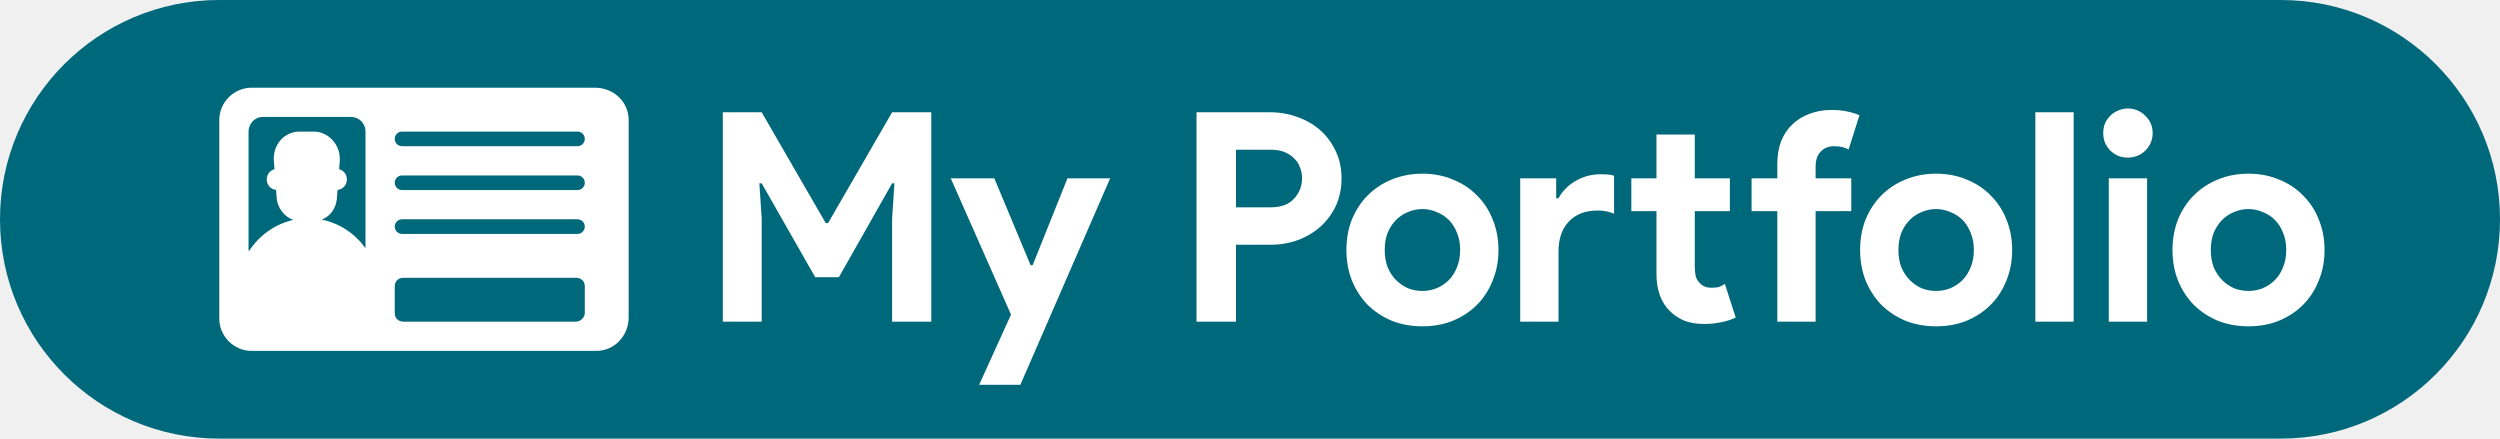
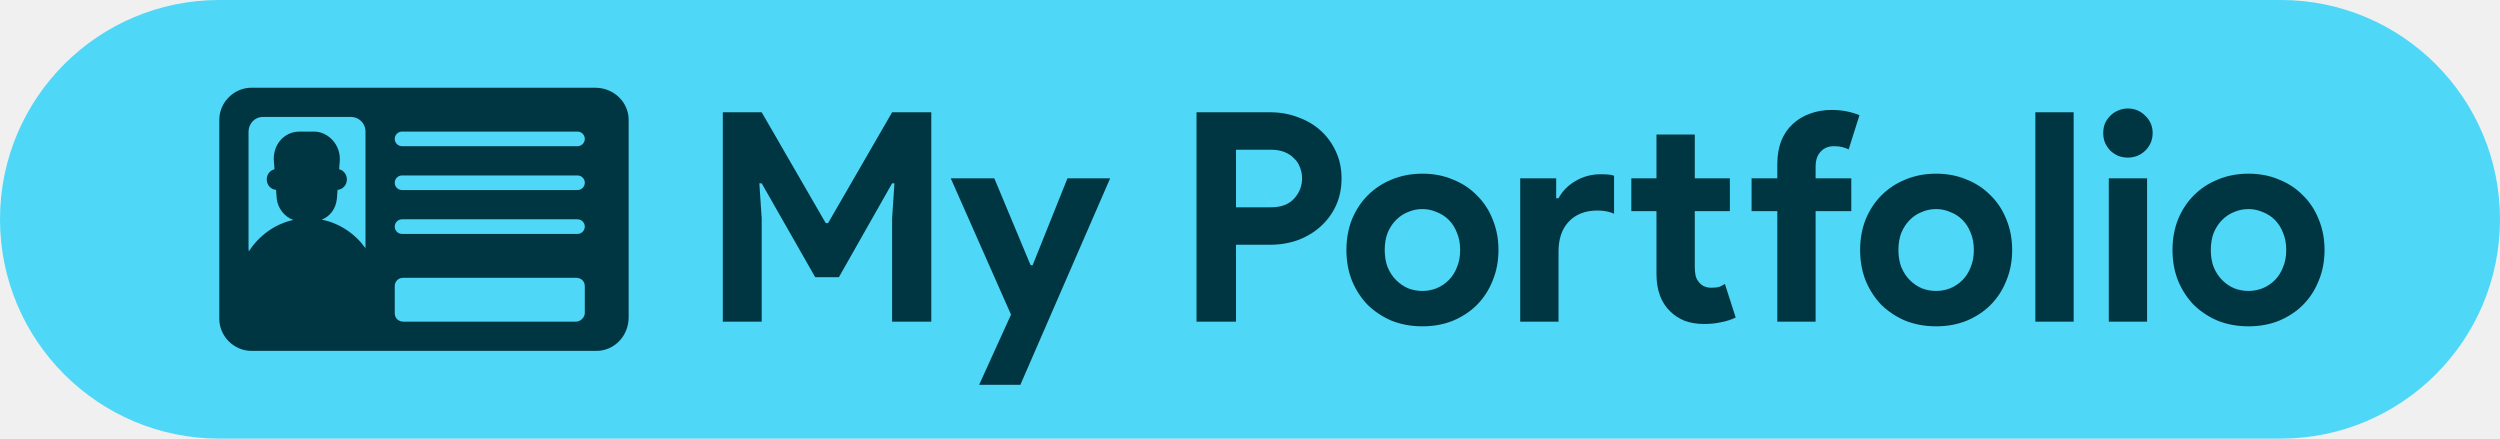
<svg xmlns="http://www.w3.org/2000/svg" width="171" height="30" viewBox="0 0 171 30" fill="none">
-   <path d="M0 15C0 6.716 6.716 0 15 0H156C164.284 0 171 6.716 171 15V15C171 23.284 164.284 30 156 30H15C6.716 30 0 23.284 0 15V15Z" fill="#00687B" />
-   <path d="M49.44 7.68H52.1L56.48 15.26H56.64L61.02 7.68H63.7V22H61.02V14.94L61.18 12.54H61.02L57.38 18.96H55.76L52.1 12.54H51.94L52.1 14.94V22H49.44V7.68ZM69.153 21.52L65.033 12.2H68.013L70.493 18.14H70.633L73.013 12.2H75.933L69.793 26.32H66.973L69.153 21.52ZM81.842 22V7.68H86.882C87.562 7.68 88.196 7.793 88.782 8.02C89.382 8.233 89.902 8.54 90.342 8.94C90.782 9.34 91.129 9.82 91.382 10.38C91.636 10.927 91.762 11.533 91.762 12.2C91.762 12.88 91.636 13.5 91.382 14.06C91.129 14.607 90.782 15.08 90.342 15.48C89.902 15.88 89.382 16.193 88.782 16.42C88.196 16.633 87.562 16.74 86.882 16.74H84.542V22H81.842ZM86.922 14.18C87.629 14.18 88.162 13.98 88.522 13.58C88.882 13.18 89.062 12.72 89.062 12.2C89.062 11.947 89.016 11.7 88.922 11.46C88.842 11.22 88.709 11.013 88.522 10.84C88.349 10.653 88.129 10.507 87.862 10.4C87.596 10.293 87.282 10.24 86.922 10.24H84.542V14.18H86.922ZM97.295 11.88C98.055 11.88 98.749 12.013 99.375 12.28C100.015 12.533 100.562 12.893 101.015 13.36C101.482 13.813 101.842 14.36 102.095 15C102.362 15.64 102.495 16.34 102.495 17.1C102.495 17.86 102.362 18.56 102.095 19.2C101.842 19.84 101.482 20.393 101.015 20.86C100.562 21.313 100.015 21.673 99.375 21.94C98.749 22.193 98.055 22.32 97.295 22.32C96.535 22.32 95.835 22.193 95.195 21.94C94.569 21.673 94.022 21.313 93.555 20.86C93.102 20.393 92.742 19.84 92.475 19.2C92.222 18.56 92.095 17.86 92.095 17.1C92.095 16.34 92.222 15.64 92.475 15C92.742 14.36 93.102 13.813 93.555 13.36C94.022 12.893 94.569 12.533 95.195 12.28C95.835 12.013 96.535 11.88 97.295 11.88ZM97.295 19.9C97.629 19.9 97.948 19.84 98.255 19.72C98.575 19.587 98.855 19.4 99.095 19.16C99.335 18.92 99.522 18.627 99.655 18.28C99.802 17.933 99.875 17.54 99.875 17.1C99.875 16.66 99.802 16.267 99.655 15.92C99.522 15.573 99.335 15.28 99.095 15.04C98.855 14.8 98.575 14.62 98.255 14.5C97.948 14.367 97.629 14.3 97.295 14.3C96.948 14.3 96.622 14.367 96.315 14.5C96.008 14.62 95.735 14.8 95.495 15.04C95.255 15.28 95.062 15.573 94.915 15.92C94.782 16.267 94.715 16.66 94.715 17.1C94.715 17.54 94.782 17.933 94.915 18.28C95.062 18.627 95.255 18.92 95.495 19.16C95.735 19.4 96.008 19.587 96.315 19.72C96.622 19.84 96.948 19.9 97.295 19.9ZM106.443 13.56H106.603C106.87 13.067 107.257 12.673 107.763 12.38C108.283 12.073 108.857 11.92 109.483 11.92C109.71 11.92 109.89 11.927 110.023 11.94C110.157 11.953 110.283 11.98 110.403 12.02V14.62C110.257 14.553 110.09 14.5 109.903 14.46C109.73 14.42 109.517 14.4 109.263 14.4C108.437 14.4 107.783 14.653 107.303 15.16C106.837 15.653 106.603 16.333 106.603 17.2V22H103.983V12.2H106.443V13.56ZM113.303 14.44H111.583V12.2H113.303V9.2H115.923V12.2H118.323V14.44H115.923V18.24C115.923 18.467 115.943 18.68 115.983 18.88C116.037 19.067 116.13 19.227 116.263 19.36C116.45 19.573 116.717 19.68 117.063 19.68C117.29 19.68 117.47 19.66 117.603 19.62C117.737 19.567 117.863 19.5 117.983 19.42L118.723 21.72C118.417 21.867 118.083 21.973 117.723 22.04C117.377 22.12 116.99 22.16 116.563 22.16C116.07 22.16 115.623 22.087 115.223 21.94C114.837 21.78 114.51 21.567 114.243 21.3C113.617 20.7 113.303 19.847 113.303 18.74V14.44ZM125.288 7.52C125.661 7.52 126.008 7.553 126.328 7.62C126.648 7.687 126.935 7.773 127.188 7.88L126.448 10.22C126.315 10.153 126.168 10.1 126.008 10.06C125.861 10.02 125.675 10 125.448 10C125.061 10 124.755 10.127 124.528 10.38C124.301 10.62 124.188 10.96 124.188 11.4V12.2H126.628V14.44H124.188V22H121.568V14.44H119.808V12.2H121.568V11.24C121.568 10.64 121.655 10.113 121.828 9.66C122.015 9.193 122.275 8.807 122.608 8.5C122.941 8.18 123.335 7.94 123.788 7.78C124.241 7.607 124.741 7.52 125.288 7.52ZM132.432 11.88C133.192 11.88 133.885 12.013 134.512 12.28C135.152 12.533 135.699 12.893 136.152 13.36C136.619 13.813 136.979 14.36 137.232 15C137.499 15.64 137.632 16.34 137.632 17.1C137.632 17.86 137.499 18.56 137.232 19.2C136.979 19.84 136.619 20.393 136.152 20.86C135.699 21.313 135.152 21.673 134.512 21.94C133.885 22.193 133.192 22.32 132.432 22.32C131.672 22.32 130.972 22.193 130.332 21.94C129.705 21.673 129.159 21.313 128.692 20.86C128.239 20.393 127.879 19.84 127.612 19.2C127.359 18.56 127.232 17.86 127.232 17.1C127.232 16.34 127.359 15.64 127.612 15C127.879 14.36 128.239 13.813 128.692 13.36C129.159 12.893 129.705 12.533 130.332 12.28C130.972 12.013 131.672 11.88 132.432 11.88ZM132.432 19.9C132.765 19.9 133.085 19.84 133.392 19.72C133.712 19.587 133.992 19.4 134.232 19.16C134.472 18.92 134.659 18.627 134.792 18.28C134.939 17.933 135.012 17.54 135.012 17.1C135.012 16.66 134.939 16.267 134.792 15.92C134.659 15.573 134.472 15.28 134.232 15.04C133.992 14.8 133.712 14.62 133.392 14.5C133.085 14.367 132.765 14.3 132.432 14.3C132.085 14.3 131.759 14.367 131.452 14.5C131.145 14.62 130.872 14.8 130.632 15.04C130.392 15.28 130.199 15.573 130.052 15.92C129.919 16.267 129.852 16.66 129.852 17.1C129.852 17.54 129.919 17.933 130.052 18.28C130.199 18.627 130.392 18.92 130.632 19.16C130.872 19.4 131.145 19.587 131.452 19.72C131.759 19.84 132.085 19.9 132.432 19.9ZM139.218 22V7.68H141.838V22H139.218ZM145.541 10.78C145.314 10.78 145.094 10.74 144.881 10.66C144.681 10.567 144.501 10.447 144.341 10.3C144.194 10.14 144.074 9.96 143.981 9.76C143.901 9.56 143.861 9.34 143.861 9.1C143.861 8.86 143.901 8.64 143.981 8.44C144.074 8.24 144.194 8.067 144.341 7.92C144.501 7.76 144.681 7.64 144.881 7.56C145.094 7.467 145.314 7.42 145.541 7.42C146.008 7.42 146.408 7.587 146.741 7.92C147.074 8.24 147.241 8.633 147.241 9.1C147.241 9.567 147.074 9.967 146.741 10.3C146.408 10.62 146.008 10.78 145.541 10.78ZM144.241 22V12.2H146.861V22H144.241ZM153.799 11.88C154.559 11.88 155.252 12.013 155.879 12.28C156.519 12.533 157.066 12.893 157.519 13.36C157.986 13.813 158.346 14.36 158.599 15C158.866 15.64 158.999 16.34 158.999 17.1C158.999 17.86 158.866 18.56 158.599 19.2C158.346 19.84 157.986 20.393 157.519 20.86C157.066 21.313 156.519 21.673 155.879 21.94C155.252 22.193 154.559 22.32 153.799 22.32C153.039 22.32 152.339 22.193 151.699 21.94C151.072 21.673 150.526 21.313 150.059 20.86C149.606 20.393 149.246 19.84 148.979 19.2C148.726 18.56 148.599 17.86 148.599 17.1C148.599 16.34 148.726 15.64 148.979 15C149.246 14.36 149.606 13.813 150.059 13.36C150.526 12.893 151.072 12.533 151.699 12.28C152.339 12.013 153.039 11.88 153.799 11.88ZM153.799 19.9C154.132 19.9 154.452 19.84 154.759 19.72C155.079 19.587 155.359 19.4 155.599 19.16C155.839 18.92 156.026 18.627 156.159 18.28C156.306 17.933 156.379 17.54 156.379 17.1C156.379 16.66 156.306 16.267 156.159 15.92C156.026 15.573 155.839 15.28 155.599 15.04C155.359 14.8 155.079 14.62 154.759 14.5C154.452 14.367 154.132 14.3 153.799 14.3C153.452 14.3 153.126 14.367 152.819 14.5C152.512 14.62 152.239 14.8 151.999 15.04C151.759 15.28 151.566 15.573 151.419 15.92C151.286 16.267 151.219 16.66 151.219 17.1C151.219 17.54 151.286 17.933 151.419 18.28C151.566 18.627 151.759 18.92 151.999 19.16C152.239 19.4 152.512 19.587 152.819 19.72C153.126 19.84 153.452 19.9 153.799 19.9Z" fill="white" />
-   <path d="M17.2 24H40.8C42 24 43 23 43 21.7V8.2C43 7 42 6 40.7 6H17.2C16 6 15 7 15 8.2V21.8C15 23 16 24 17.2 24ZM27.595 22C27.298 22 27 21.806 27 21.419V19.581C27 19.29 27.198 19 27.595 19H39.405C39.702 19 40 19.194 40 19.581V21.419C40 21.71 39.702 22 39.405 22H27.595ZM27.5 9H39.5C39.776 9 40 9.224 40 9.5C40 9.776 39.776 10 39.5 10H27.5C27.224 10 27 9.776 27 9.5C27 9.224 27.224 9 27.5 9ZM27 12.5C27 12.224 27.224 12 27.5 12H39.5C39.776 12 40 12.224 40 12.5C40 12.776 39.776 13 39.5 13H27.5C27.224 13 27 12.776 27 12.5ZM27 15.5C27 15.224 27.224 15 27.5 15H39.5C39.776 15 40 15.224 40 15.5C40 15.776 39.776 16 39.5 16H27.5C27.224 16 27 15.776 27 15.5ZM17.018 17.197C17.006 17.134 17 17.068 17 17V9C17 8.5 17.39 8 17.976 8H24.024C24.512 8 25 8.4 25 9V16.977C24.283 15.979 23.224 15.265 22.006 15.022C22.569 14.804 22.969 14.289 23.042 13.602L23.089 12.987C23.446 12.962 23.727 12.652 23.727 12.273C23.727 11.933 23.501 11.649 23.197 11.575L23.238 11.045C23.336 9.92 22.455 9 21.476 9H20.497C19.42 9 18.636 9.92 18.734 11.045L18.775 11.575C18.471 11.649 18.245 11.933 18.245 12.273C18.245 12.652 18.526 12.962 18.883 12.987L18.93 13.602C19.007 14.245 19.447 14.825 20.059 15.044C18.797 15.325 17.715 16.114 17.018 17.197ZM25 17C25 18.392 25 18.059 25 16.977V17Z" fill="white" />
+   <path d="M0 15C0 6.716 6.716 0 15 0H156C164.284 0 171 6.716 171 15V15C171 23.284 164.284 30 156 30H15C6.716 30 0 23.284 0 15V15Z" fill="#4ED7F7" />
+   <path d="M49.44 7.68H52.1L56.48 15.26H56.64L61.02 7.68H63.7V22H61.02V14.94L61.18 12.54H61.02L57.38 18.96H55.76L52.1 12.54H51.94L52.1 14.94V22H49.44V7.68ZM69.153 21.52L65.033 12.2H68.013L70.493 18.14H70.633L73.013 12.2H75.933L69.793 26.32H66.973L69.153 21.52ZM81.842 22V7.68H86.882C87.562 7.68 88.196 7.793 88.782 8.02C89.382 8.233 89.902 8.54 90.342 8.94C90.782 9.34 91.129 9.82 91.382 10.38C91.636 10.927 91.762 11.533 91.762 12.2C91.762 12.88 91.636 13.5 91.382 14.06C91.129 14.607 90.782 15.08 90.342 15.48C89.902 15.88 89.382 16.193 88.782 16.42C88.196 16.633 87.562 16.74 86.882 16.74H84.542V22H81.842ZM86.922 14.18C87.629 14.18 88.162 13.98 88.522 13.58C88.882 13.18 89.062 12.72 89.062 12.2C89.062 11.947 89.016 11.7 88.922 11.46C88.842 11.22 88.709 11.013 88.522 10.84C88.349 10.653 88.129 10.507 87.862 10.4C87.596 10.293 87.282 10.24 86.922 10.24H84.542V14.18H86.922ZM97.295 11.88C98.055 11.88 98.749 12.013 99.375 12.28C100.015 12.533 100.562 12.893 101.015 13.36C101.482 13.813 101.842 14.36 102.095 15C102.362 15.64 102.495 16.34 102.495 17.1C102.495 17.86 102.362 18.56 102.095 19.2C101.842 19.84 101.482 20.393 101.015 20.86C100.562 21.313 100.015 21.673 99.375 21.94C98.749 22.193 98.055 22.32 97.295 22.32C96.535 22.32 95.835 22.193 95.195 21.94C94.569 21.673 94.022 21.313 93.555 20.86C93.102 20.393 92.742 19.84 92.475 19.2C92.222 18.56 92.095 17.86 92.095 17.1C92.095 16.34 92.222 15.64 92.475 15C92.742 14.36 93.102 13.813 93.555 13.36C94.022 12.893 94.569 12.533 95.195 12.28C95.835 12.013 96.535 11.88 97.295 11.88ZM97.295 19.9C97.629 19.9 97.948 19.84 98.255 19.72C98.575 19.587 98.855 19.4 99.095 19.16C99.335 18.92 99.522 18.627 99.655 18.28C99.802 17.933 99.875 17.54 99.875 17.1C99.875 16.66 99.802 16.267 99.655 15.92C99.522 15.573 99.335 15.28 99.095 15.04C98.855 14.8 98.575 14.62 98.255 14.5C97.948 14.367 97.629 14.3 97.295 14.3C96.948 14.3 96.622 14.367 96.315 14.5C96.008 14.62 95.735 14.8 95.495 15.04C95.255 15.28 95.062 15.573 94.915 15.92C94.782 16.267 94.715 16.66 94.715 17.1C94.715 17.54 94.782 17.933 94.915 18.28C95.062 18.627 95.255 18.92 95.495 19.16C95.735 19.4 96.008 19.587 96.315 19.72C96.622 19.84 96.948 19.9 97.295 19.9ZM106.443 13.56H106.603C106.87 13.067 107.257 12.673 107.763 12.38C108.283 12.073 108.857 11.92 109.483 11.92C109.71 11.92 109.89 11.927 110.023 11.94C110.157 11.953 110.283 11.98 110.403 12.02V14.62C110.257 14.553 110.09 14.5 109.903 14.46C109.73 14.42 109.517 14.4 109.263 14.4C108.437 14.4 107.783 14.653 107.303 15.16C106.837 15.653 106.603 16.333 106.603 17.2V22H103.983V12.2H106.443V13.56ZM113.303 14.44H111.583V12.2H113.303V9.2H115.923V12.2H118.323V14.44H115.923V18.24C115.923 18.467 115.943 18.68 115.983 18.88C116.037 19.067 116.13 19.227 116.263 19.36C116.45 19.573 116.717 19.68 117.063 19.68C117.29 19.68 117.47 19.66 117.603 19.62C117.737 19.567 117.863 19.5 117.983 19.42L118.723 21.72C118.417 21.867 118.083 21.973 117.723 22.04C117.377 22.12 116.99 22.16 116.563 22.16C116.07 22.16 115.623 22.087 115.223 21.94C114.837 21.78 114.51 21.567 114.243 21.3C113.617 20.7 113.303 19.847 113.303 18.74V14.44ZM125.288 7.52C125.661 7.52 126.008 7.553 126.328 7.62C126.648 7.687 126.935 7.773 127.188 7.88L126.448 10.22C126.315 10.153 126.168 10.1 126.008 10.06C125.861 10.02 125.675 10 125.448 10C125.061 10 124.755 10.127 124.528 10.38C124.301 10.62 124.188 10.96 124.188 11.4V12.2H126.628V14.44H124.188V22H121.568V14.44H119.808V12.2H121.568V11.24C121.568 10.64 121.655 10.113 121.828 9.66C122.015 9.193 122.275 8.807 122.608 8.5C122.941 8.18 123.335 7.94 123.788 7.78C124.241 7.607 124.741 7.52 125.288 7.52ZM132.432 11.88C133.192 11.88 133.885 12.013 134.512 12.28C135.152 12.533 135.699 12.893 136.152 13.36C136.619 13.813 136.979 14.36 137.232 15C137.499 15.64 137.632 16.34 137.632 17.1C137.632 17.86 137.499 18.56 137.232 19.2C136.979 19.84 136.619 20.393 136.152 20.86C135.699 21.313 135.152 21.673 134.512 21.94C133.885 22.193 133.192 22.32 132.432 22.32C131.672 22.32 130.972 22.193 130.332 21.94C129.705 21.673 129.159 21.313 128.692 20.86C128.239 20.393 127.879 19.84 127.612 19.2C127.359 18.56 127.232 17.86 127.232 17.1C127.232 16.34 127.359 15.64 127.612 15C127.879 14.36 128.239 13.813 128.692 13.36C129.159 12.893 129.705 12.533 130.332 12.28C130.972 12.013 131.672 11.88 132.432 11.88ZM132.432 19.9C132.765 19.9 133.085 19.84 133.392 19.72C133.712 19.587 133.992 19.4 134.232 19.16C134.472 18.92 134.659 18.627 134.792 18.28C134.939 17.933 135.012 17.54 135.012 17.1C135.012 16.66 134.939 16.267 134.792 15.92C134.659 15.573 134.472 15.28 134.232 15.04C133.992 14.8 133.712 14.62 133.392 14.5C133.085 14.367 132.765 14.3 132.432 14.3C132.085 14.3 131.759 14.367 131.452 14.5C131.145 14.62 130.872 14.8 130.632 15.04C130.392 15.28 130.199 15.573 130.052 15.92C129.919 16.267 129.852 16.66 129.852 17.1C129.852 17.54 129.919 17.933 130.052 18.28C130.199 18.627 130.392 18.92 130.632 19.16C130.872 19.4 131.145 19.587 131.452 19.72C131.759 19.84 132.085 19.9 132.432 19.9ZM139.218 22V7.68H141.838V22H139.218ZM145.541 10.78C145.314 10.78 145.094 10.74 144.881 10.66C144.681 10.567 144.501 10.447 144.341 10.3C144.194 10.14 144.074 9.96 143.981 9.76C143.901 9.56 143.861 9.34 143.861 9.1C143.861 8.86 143.901 8.64 143.981 8.44C144.074 8.24 144.194 8.067 144.341 7.92C144.501 7.76 144.681 7.64 144.881 7.56C145.094 7.467 145.314 7.42 145.541 7.42C146.008 7.42 146.408 7.587 146.741 7.92C147.074 8.24 147.241 8.633 147.241 9.1C147.241 9.567 147.074 9.967 146.741 10.3C146.408 10.62 146.008 10.78 145.541 10.78ZM144.241 22V12.2H146.861V22H144.241ZM153.799 11.88C154.559 11.88 155.252 12.013 155.879 12.28C156.519 12.533 157.066 12.893 157.519 13.36C157.986 13.813 158.346 14.36 158.599 15C158.866 15.64 158.999 16.34 158.999 17.1C158.999 17.86 158.866 18.56 158.599 19.2C158.346 19.84 157.986 20.393 157.519 20.86C157.066 21.313 156.519 21.673 155.879 21.94C155.252 22.193 154.559 22.32 153.799 22.32C153.039 22.32 152.339 22.193 151.699 21.94C151.072 21.673 150.526 21.313 150.059 20.86C149.606 20.393 149.246 19.84 148.979 19.2C148.726 18.56 148.599 17.86 148.599 17.1C148.599 16.34 148.726 15.64 148.979 15C149.246 14.36 149.606 13.813 150.059 13.36C150.526 12.893 151.072 12.533 151.699 12.28C152.339 12.013 153.039 11.88 153.799 11.88ZM153.799 19.9C154.132 19.9 154.452 19.84 154.759 19.72C155.079 19.587 155.359 19.4 155.599 19.16C155.839 18.92 156.026 18.627 156.159 18.28C156.306 17.933 156.379 17.54 156.379 17.1C156.379 16.66 156.306 16.267 156.159 15.92C156.026 15.573 155.839 15.28 155.599 15.04C155.359 14.8 155.079 14.62 154.759 14.5C154.452 14.367 154.132 14.3 153.799 14.3C153.452 14.3 153.126 14.367 152.819 14.5C152.512 14.62 152.239 14.8 151.999 15.04C151.759 15.28 151.566 15.573 151.419 15.92C151.286 16.267 151.219 16.66 151.219 17.1C151.219 17.54 151.286 17.933 151.419 18.28C151.566 18.627 151.759 18.92 151.999 19.16C152.239 19.4 152.512 19.587 152.819 19.72C153.126 19.84 153.452 19.9 153.799 19.9Z" fill="#003641" />
+   <path d="M17.2 24H40.8C42 24 43 23 43 21.7V8.2C43 7 42 6 40.7 6H17.2C16 6 15 7 15 8.2V21.8C15 23 16 24 17.2 24ZM27.595 22C27.298 22 27 21.806 27 21.419V19.581C27 19.29 27.198 19 27.595 19H39.405C39.702 19 40 19.194 40 19.581V21.419C40 21.71 39.702 22 39.405 22H27.595ZM27.5 9H39.5C39.776 9 40 9.224 40 9.5C40 9.776 39.776 10 39.5 10H27.5C27.224 10 27 9.776 27 9.5C27 9.224 27.224 9 27.5 9ZM27 12.5C27 12.224 27.224 12 27.5 12H39.5C39.776 12 40 12.224 40 12.5C40 12.776 39.776 13 39.5 13H27.5C27.224 13 27 12.776 27 12.5ZM27 15.5C27 15.224 27.224 15 27.5 15H39.5C39.776 15 40 15.224 40 15.5C40 15.776 39.776 16 39.5 16H27.5C27.224 16 27 15.776 27 15.5ZM17.018 17.197C17.006 17.134 17 17.068 17 17V9C17 8.5 17.39 8 17.976 8H24.024C24.512 8 25 8.4 25 9V16.977C24.283 15.979 23.224 15.265 22.006 15.022C22.569 14.804 22.969 14.289 23.042 13.602L23.089 12.987C23.446 12.962 23.727 12.652 23.727 12.273C23.727 11.933 23.501 11.649 23.197 11.575L23.238 11.045C23.336 9.92 22.455 9 21.476 9H20.497C19.42 9 18.636 9.92 18.734 11.045L18.775 11.575C18.471 11.649 18.245 11.933 18.245 12.273C18.245 12.652 18.526 12.962 18.883 12.987L18.93 13.602C19.007 14.245 19.447 14.825 20.059 15.044C18.797 15.325 17.715 16.114 17.018 17.197ZM25 17C25 18.392 25 18.059 25 16.977V17Z" fill="#003641" />
</svg>
